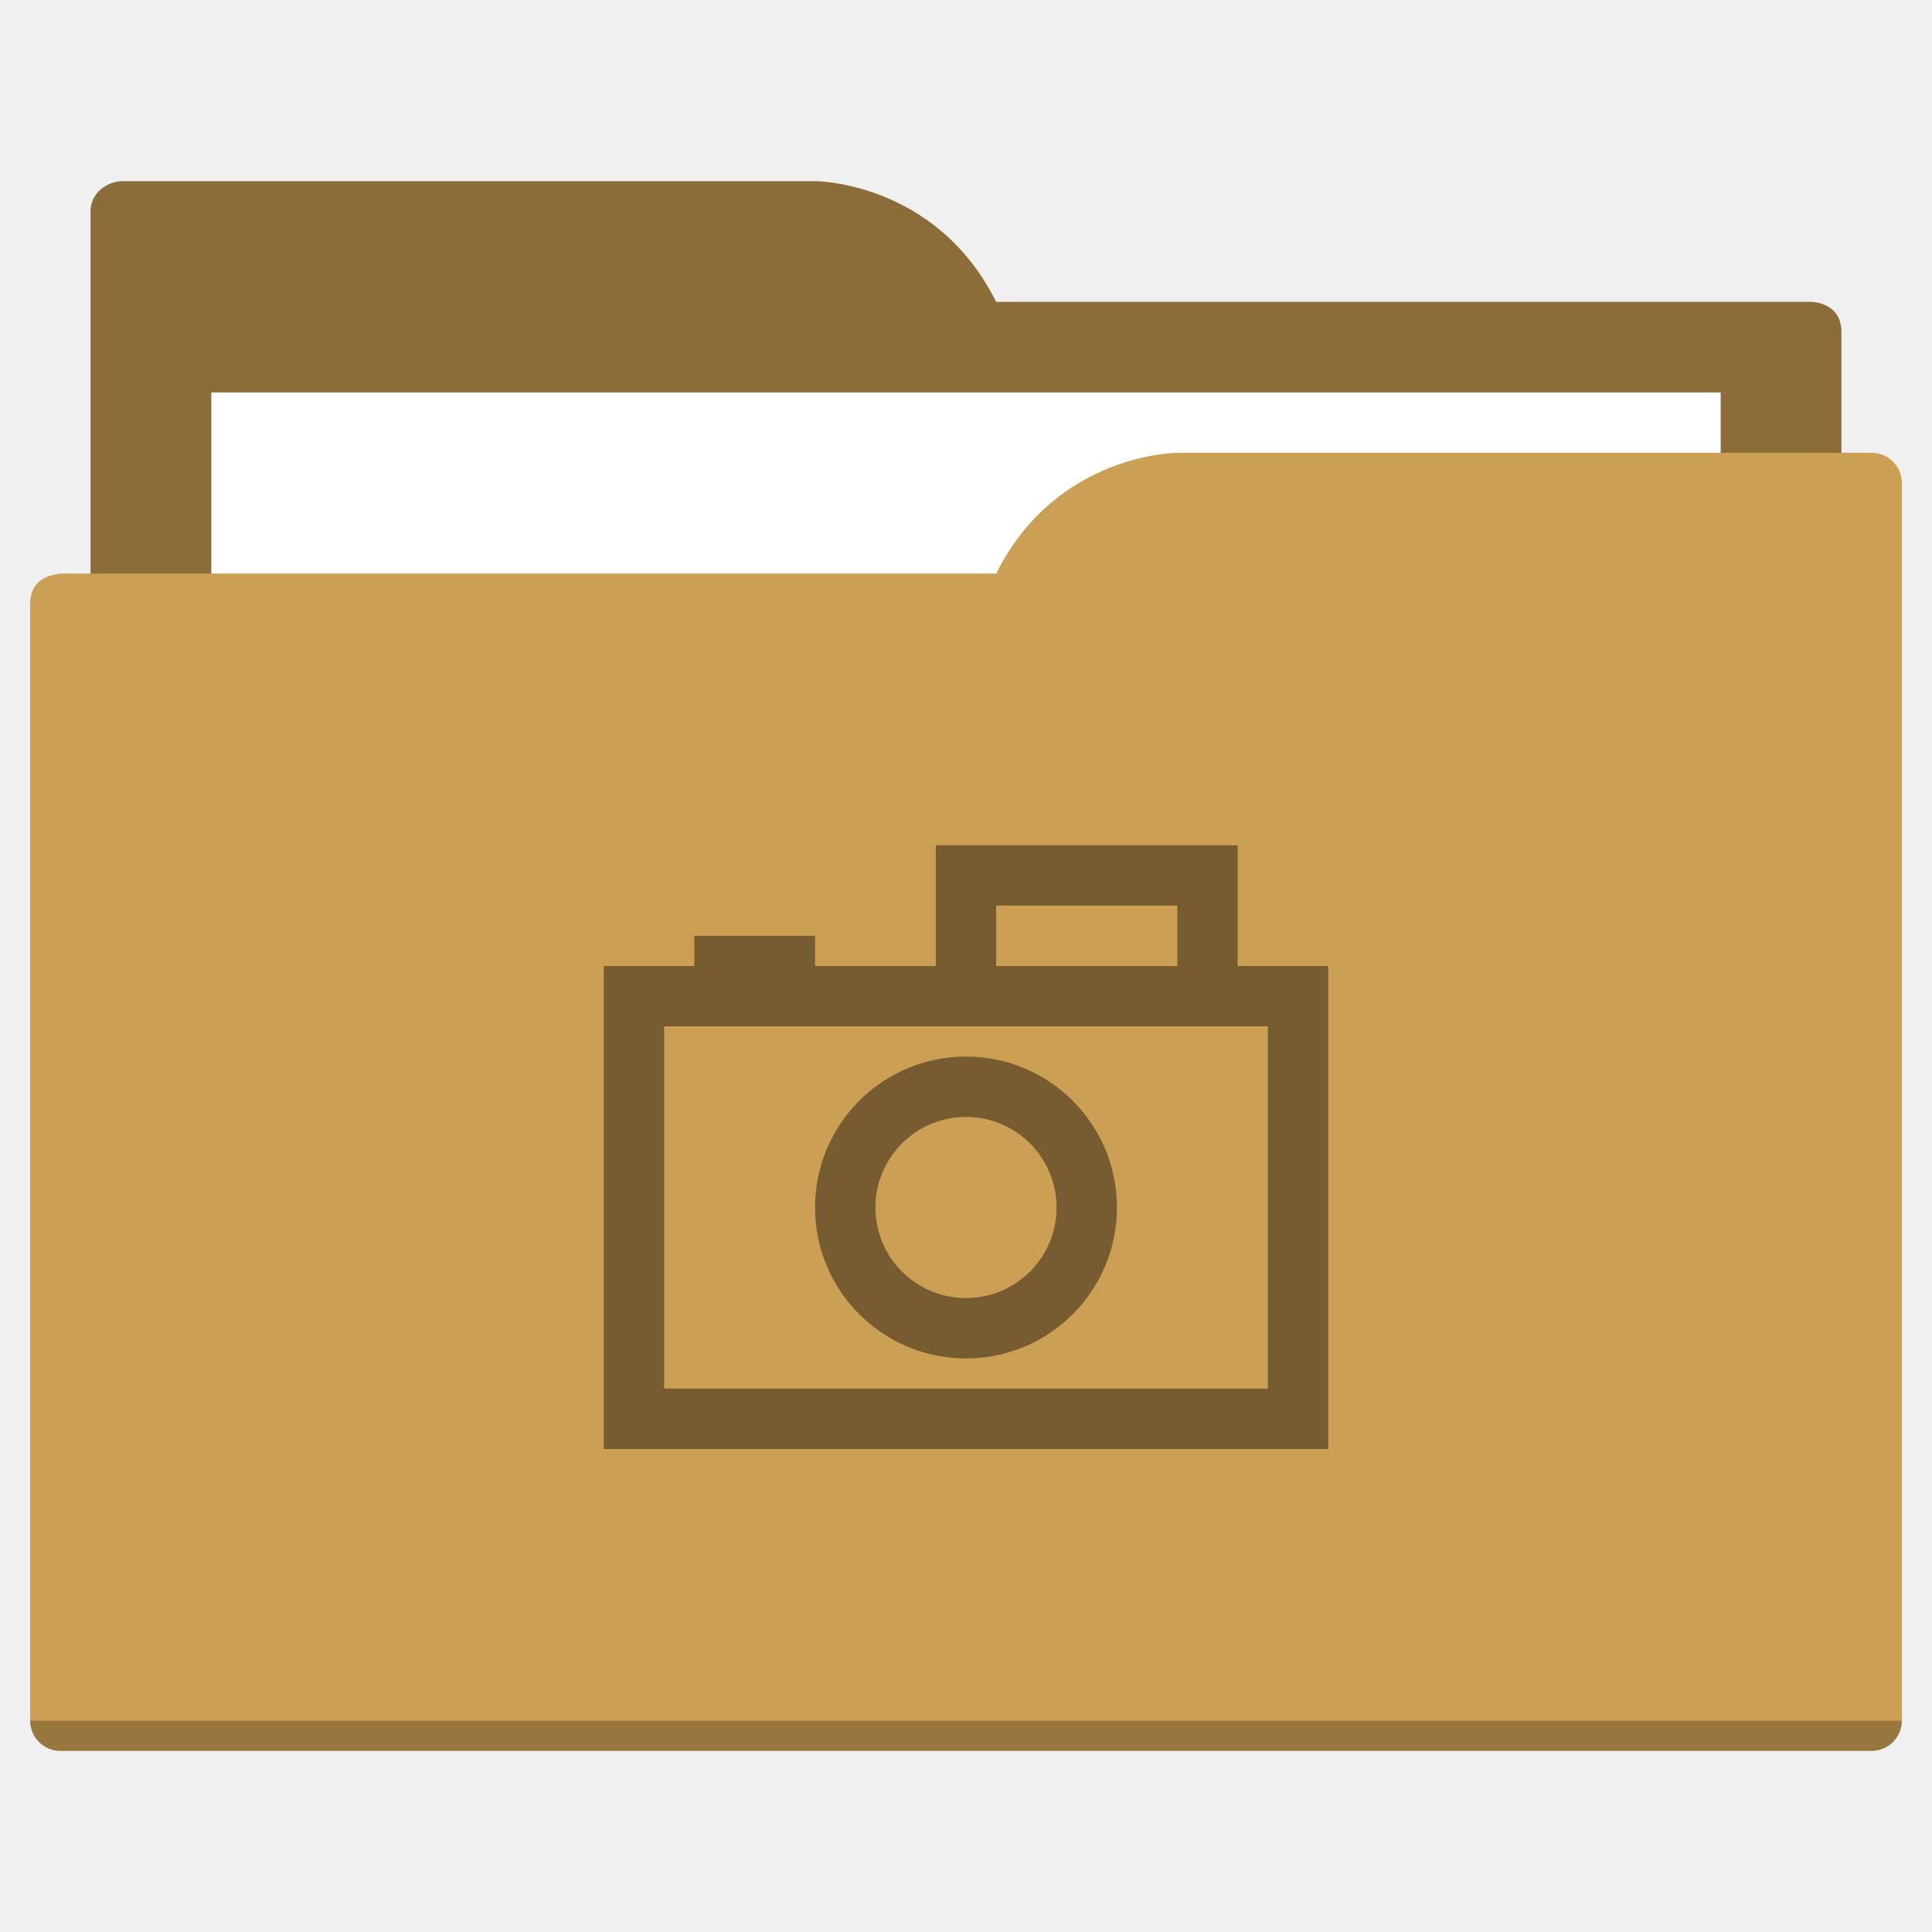
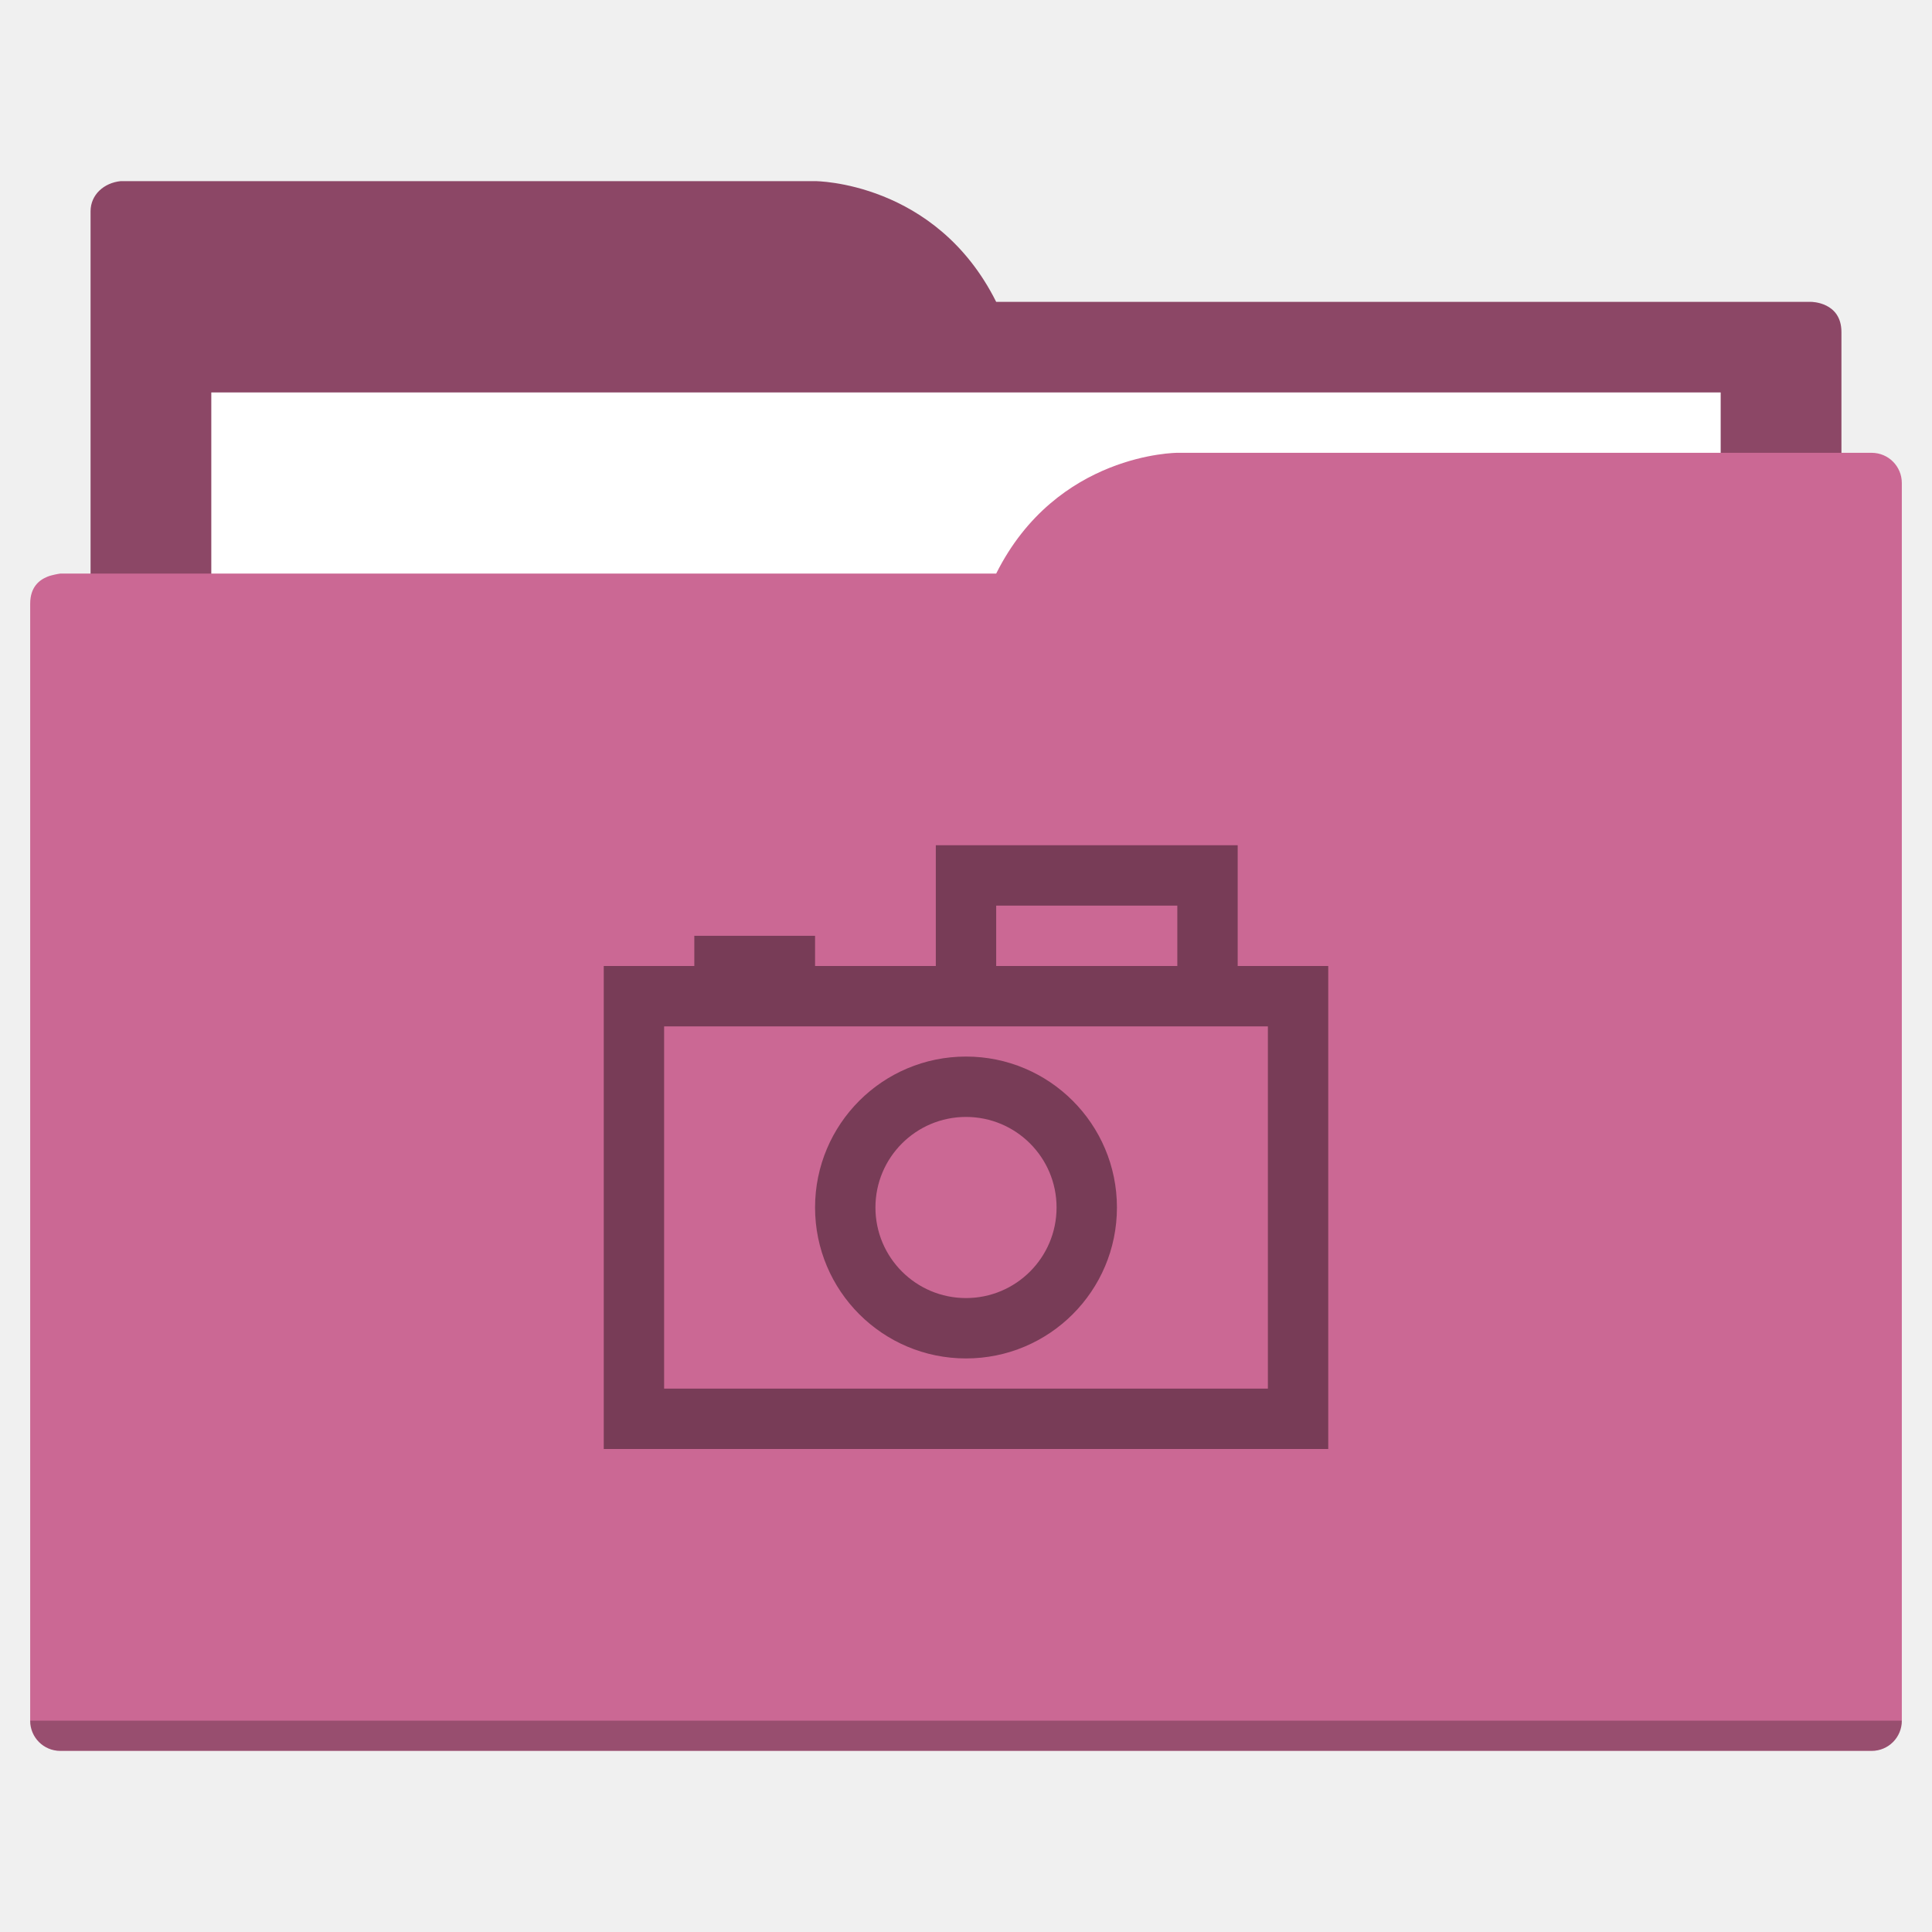
<svg xmlns="http://www.w3.org/2000/svg" width="64" height="64" id="svg5453" version="1.1" viewBox="0 0 64 64">
  <defs id="defs5455" />
  <g id="layer1" transform="translate(-384.5714,-483.798)">
-     <path style="fill:#8c6d39;fill-opacity:1;fill-rule:evenodd;stroke:none;stroke-width:1px;stroke-linecap:butt;stroke-linejoin:miter;stroke-opacity:1" d="M 4 6 C 3.449 6.055 3 6.446 3 7 L 3 9 L 3 49 L 61 49 L 61 14 L 61 13 L 61 11 C 61 10 60 10 60 10 L 58 10 L 37 10 L 33 10 C 31 6 27 6 27 6 L 5 6 L 4 6 z " transform="translate(384.5714,483.798)" id="folderTab" />
+     <path style="fill:#8c4766;fill-opacity:1;fill-rule:evenodd;stroke:none;stroke-width:1px;stroke-linecap:butt;stroke-linejoin:miter;stroke-opacity:1" d="M 4 6 C 3.449 6.055 3 6.446 3 7 L 3 9 L 3 49 L 61 49 L 61 14 L 61 13 L 61 11 C 61 10 60 10 60 10 L 58 10 L 37 10 L 33 10 C 31 6 27 6 27 6 L 5 6 L 4 6 z " transform="translate(384.5714,483.798)" id="folderTab" />
    <path style="color:#000000;text-decoration:none;text-decoration-line:none;text-decoration-style:solid;text-decoration-color:#000000;white-space:normal;clip-rule:nonzero;display:inline;overflow:visible;visibility:visible;opacity:1;isolation:auto;mix-blend-mode:normal;color-interpolation:sRGB;color-interpolation-filters:linearRGB;solid-color:#000000;solid-opacity:1;fill:#ffffff;fill-opacity:1;fill-rule:nonzero;stroke:none;stroke-width:1;stroke-linecap:butt;stroke-linejoin:miter;stroke-miterlimit:4;stroke-dasharray:none;stroke-dashoffset:0;stroke-opacity:1;color-rendering:auto;image-rendering:auto;shape-rendering:auto;text-rendering:auto;enable-background:accumulate" d="m 391.571,496.798 50,0 0,32 -50,0 z" id="folderPaper" />
-     <path style="fill:#cb9f54;fill-opacity:1;fill-rule:evenodd;stroke:none;stroke-width:1px;stroke-linecap:butt;stroke-linejoin:miter;stroke-opacity:1" d="M 39 15 C 39 15 35 15 33 19 L 29 19 L 4 19 L 2 19 C 2 19 1.868 19.017 1.711 19.059 C 1.665 19.073 1.619 19.081 1.576 19.102 C 1.302 19.211 1 19.445 1 20 L 1 22 L 1 23 L 1 57 C 1 57.554 1.446 58 2 58 L 62 58 C 62.554 58 63 57.554 63 57 L 63 18 L 63 16 C 63 15.446 62.554 15 62 15 L 61 15 L 39 15 z " transform="translate(384.5714,483.798)" id="folderFront" />
+     <path style="fill:#cb6894;fill-opacity:1;fill-rule:evenodd;stroke:none;stroke-width:1px;stroke-linecap:butt;stroke-linejoin:miter;stroke-opacity:1" d="M 39 15 C 39 15 35 15 33 19 L 29 19 L 4 19 L 2 19 C 2 19 1.868 19.017 1.711 19.059 C 1.665 19.073 1.619 19.081 1.576 19.102 C 1.302 19.211 1 19.445 1 20 L 1 22 L 1 23 L 1 57 C 1 57.554 1.446 58 2 58 L 62 58 C 62.554 58 63 57.554 63 57 L 63 18 L 63 16 C 63 15.446 62.554 15 62 15 L 61 15 L 39 15 z " transform="translate(384.5714,483.798)" id="folderFront" />
    <path style="opacity:0.25;fill:#000000;fill-opacity:1;stroke:none" d="m 385.571,540.798 c 0,0.554 0.446,1 1,1 l 60,0 c 0.554,0 1,-0.446 1,-1 z" id="folderShadow" />
-     <path style="color:#000000;clip-rule:nonzero;display:inline;overflow:visible;visibility:visible;opacity:1;isolation:auto;mix-blend-mode:normal;color-interpolation:sRGB;color-interpolation-filters:linearRGB;solid-color:#000000;solid-opacity:1;fill:#765c30;fill-opacity:1;fill-rule:nonzero;stroke:none;stroke-width:1;stroke-linecap:butt;stroke-linejoin:miter;stroke-miterlimit:4;stroke-dasharray:none;stroke-dashoffset:0;stroke-opacity:1;color-rendering:auto;image-rendering:auto;shape-rendering:auto;text-rendering:auto;enable-background:accumulate" d="m 31,28 0,4 -4,0 0,-1 -4,0 0,1 -3,0 0,16 24,0 0,-16 -3,0 0,-4 -10,0 z m 2,2 6,0 0,2 -6,0 0,-2 z m -11,4 9,0 10,0 1,0 0,12 -20,0 0,-12 z m 10,1 a 5,5 0 0 0 -5,5 5,5 0 0 0 5,5 5,5 0 0 0 5,-5 5,5 0 0 0 -5,-5 z m 0,2 a 3,3 0 0 1 3,3 3,3 0 0 1 -3,3 3,3 0 0 1 -3,-3 3,3 0 0 1 3,-3 z" transform="translate(384.5714,483.798)" id="rect4158" />
-     <rect style="color:#000000;clip-rule:nonzero;display:inline;overflow:visible;visibility:visible;opacity:1;isolation:auto;mix-blend-mode:normal;color-interpolation:sRGB;color-interpolation-filters:linearRGB;solid-color:#000000;solid-opacity:1;fill:#8c6d39;fill-opacity:1;fill-rule:nonzero;stroke:none;stroke-width:1;stroke-linecap:butt;stroke-linejoin:miter;stroke-miterlimit:4;stroke-dasharray:none;stroke-dashoffset:0;stroke-opacity:1;color-rendering:auto;image-rendering:auto;shape-rendering:auto;text-rendering:auto;enable-background:accumulate" id="rect4157" width="5" height="5" x="377.571" y="483.798" />
-     <rect style="color:#000000;clip-rule:nonzero;display:inline;overflow:visible;visibility:visible;opacity:1;isolation:auto;mix-blend-mode:normal;color-interpolation:sRGB;color-interpolation-filters:linearRGB;solid-color:#000000;solid-opacity:1;fill:#cb9f54;fill-opacity:1;fill-rule:nonzero;stroke:none;stroke-width:1;stroke-linecap:butt;stroke-linejoin:miter;stroke-miterlimit:4;stroke-dasharray:none;stroke-dashoffset:0;stroke-opacity:1;color-rendering:auto;image-rendering:auto;shape-rendering:auto;text-rendering:auto;enable-background:accumulate" id="rect4157-5" width="5" height="5" x="377.571" y="491.798" />
-     <rect style="color:#000000;clip-rule:nonzero;display:inline;overflow:visible;visibility:visible;opacity:1;isolation:auto;mix-blend-mode:normal;color-interpolation:sRGB;color-interpolation-filters:linearRGB;solid-color:#000000;solid-opacity:1;fill:#765c30;fill-opacity:1;fill-rule:nonzero;stroke:none;stroke-width:1;stroke-linecap:butt;stroke-linejoin:miter;stroke-miterlimit:4;stroke-dasharray:none;stroke-dashoffset:0;stroke-opacity:1;color-rendering:auto;image-rendering:auto;shape-rendering:auto;text-rendering:auto;enable-background:accumulate" id="rect4157-8" width="5" height="5" x="377.571" y="499.798" />
+     <path style="color:#000000;clip-rule:nonzero;display:inline;overflow:visible;visibility:visible;opacity:1;isolation:auto;mix-blend-mode:normal;color-interpolation:sRGB;color-interpolation-filters:linearRGB;solid-color:#000000;solid-opacity:1;fill:#783c57;fill-opacity:1;fill-rule:nonzero;stroke:none;stroke-width:1;stroke-linecap:butt;stroke-linejoin:miter;stroke-miterlimit:4;stroke-dasharray:none;stroke-dashoffset:0;stroke-opacity:1;color-rendering:auto;image-rendering:auto;shape-rendering:auto;text-rendering:auto;enable-background:accumulate" d="m 31,28 0,4 -4,0 0,-1 -4,0 0,1 -3,0 0,16 24,0 0,-16 -3,0 0,-4 -10,0 z m 2,2 6,0 0,2 -6,0 0,-2 z m -11,4 9,0 10,0 1,0 0,12 -20,0 0,-12 z m 10,1 a 5,5 0 0 0 -5,5 5,5 0 0 0 5,5 5,5 0 0 0 5,-5 5,5 0 0 0 -5,-5 z m 0,2 a 3,3 0 0 1 3,3 3,3 0 0 1 -3,3 3,3 0 0 1 -3,-3 3,3 0 0 1 3,-3 z" transform="translate(384.5714,483.798)" id="rect4158" />
+     <rect style="color:#000000;clip-rule:nonzero;display:inline;overflow:visible;visibility:visible;opacity:1;isolation:auto;mix-blend-mode:normal;color-interpolation:sRGB;color-interpolation-filters:linearRGB;solid-color:#000000;solid-opacity:1;fill:#8c4766;fill-opacity:1;fill-rule:nonzero;stroke:none;stroke-width:1;stroke-linecap:butt;stroke-linejoin:miter;stroke-miterlimit:4;stroke-dasharray:none;stroke-dashoffset:0;stroke-opacity:1;color-rendering:auto;image-rendering:auto;shape-rendering:auto;text-rendering:auto;enable-background:accumulate" id="rect4157" width="5" height="5" x="377.571" y="483.798" />
+     <rect style="color:#000000;clip-rule:nonzero;display:inline;overflow:visible;visibility:visible;opacity:1;isolation:auto;mix-blend-mode:normal;color-interpolation:sRGB;color-interpolation-filters:linearRGB;solid-color:#000000;solid-opacity:1;fill:#cb6894;fill-opacity:1;fill-rule:nonzero;stroke:none;stroke-width:1;stroke-linecap:butt;stroke-linejoin:miter;stroke-miterlimit:4;stroke-dasharray:none;stroke-dashoffset:0;stroke-opacity:1;color-rendering:auto;image-rendering:auto;shape-rendering:auto;text-rendering:auto;enable-background:accumulate" id="rect4157-5" width="5" height="5" x="377.571" y="491.798" />
+     <rect style="color:#000000;clip-rule:nonzero;display:inline;overflow:visible;visibility:visible;opacity:1;isolation:auto;mix-blend-mode:normal;color-interpolation:sRGB;color-interpolation-filters:linearRGB;solid-color:#000000;solid-opacity:1;fill:#783c57;fill-opacity:1;fill-rule:nonzero;stroke:none;stroke-width:1;stroke-linecap:butt;stroke-linejoin:miter;stroke-miterlimit:4;stroke-dasharray:none;stroke-dashoffset:0;stroke-opacity:1;color-rendering:auto;image-rendering:auto;shape-rendering:auto;text-rendering:auto;enable-background:accumulate" id="rect4157-8" width="5" height="5" x="377.571" y="499.798" />
  </g>
</svg>
